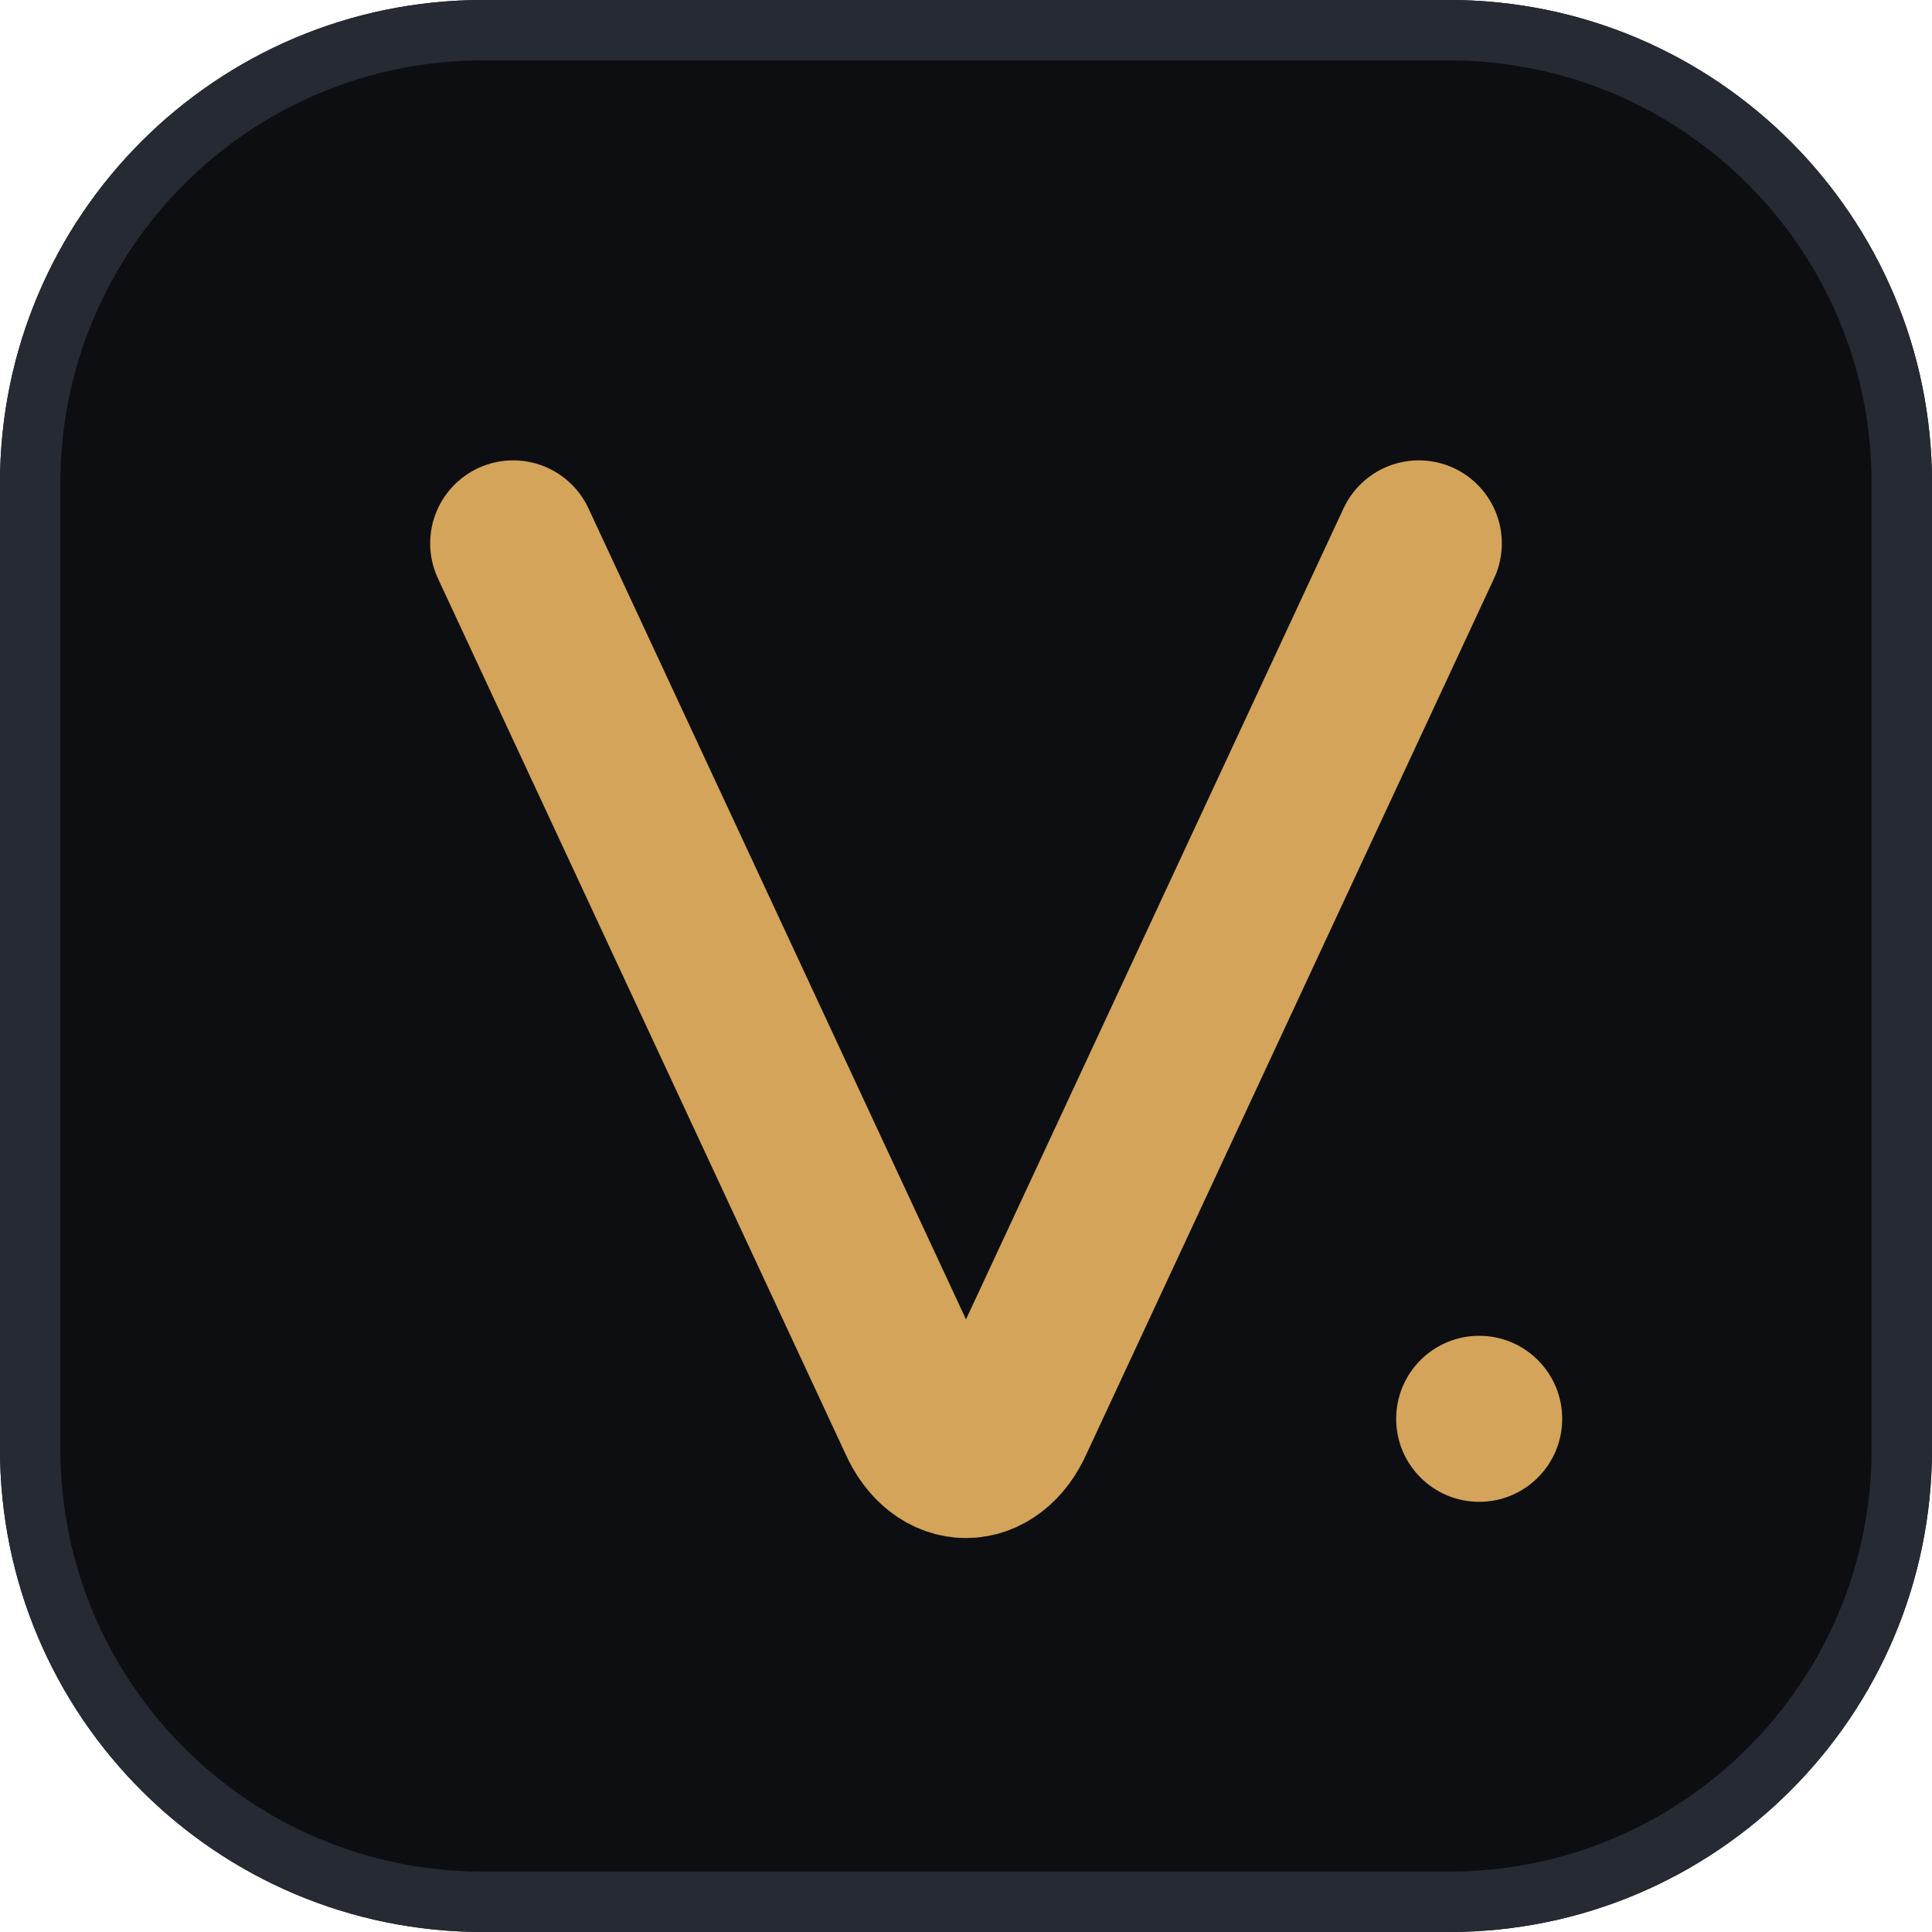
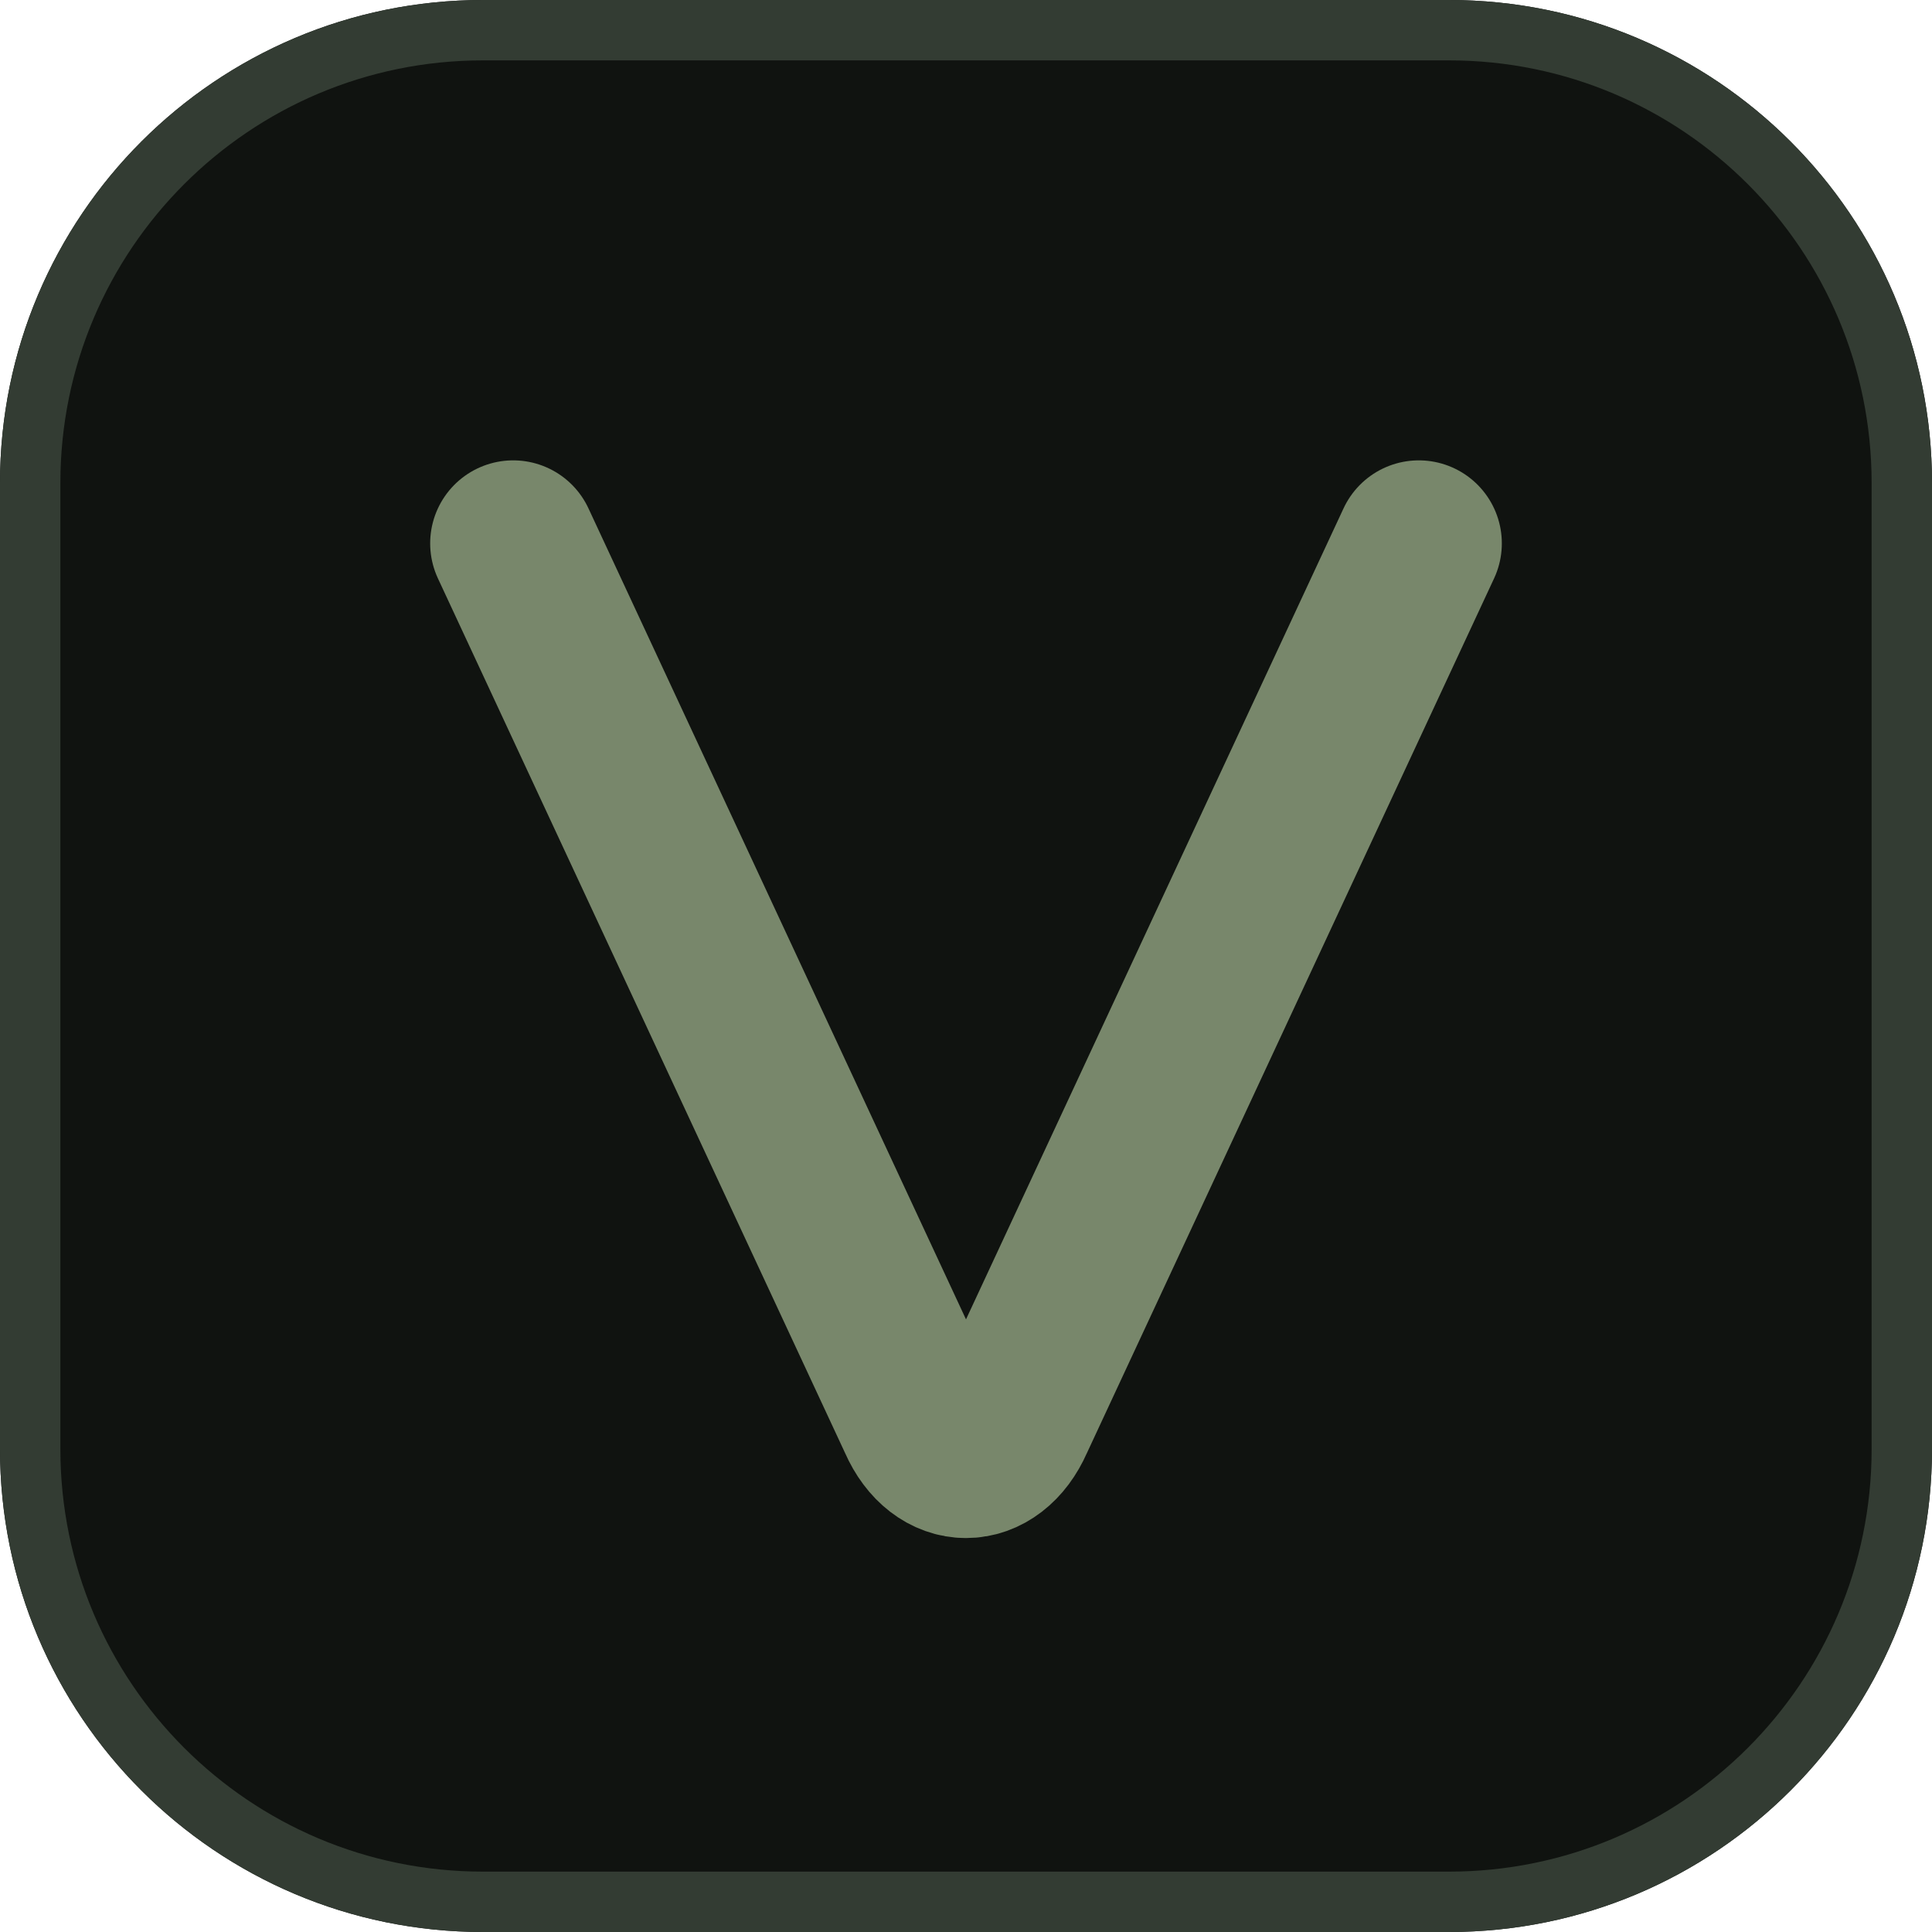
<svg xmlns="http://www.w3.org/2000/svg" viewBox="0 0 64 64">
-   <rect width="64" height="64" rx="16" fill="#0D0E11" />
-   <rect x="1" y="1" width="62" height="62" rx="15" fill="none" stroke="#262A32" stroke-width="2" />
-   <path d="M17 18 30.5 47c.7 1.6 2.3 1.6 3 0L47 18" fill="none" stroke="#D3A45A" stroke-width="5.5" stroke-linecap="round" stroke-linejoin="round" />
-   <circle cx="49" cy="47" r="2.75" fill="#D3A45A" />
+   <rect width="64" height="64" rx="16" fill="#101310" />
+   <rect x="1" y="1" width="62" height="62" rx="15" fill="none" stroke="#333C33" stroke-width="2" />
+   <path d="M17 18 30.5 47c.7 1.6 2.3 1.6 3 0L47 18" fill="none" stroke="#78876B" stroke-width="5.5" stroke-linecap="round" stroke-linejoin="round" />
</svg>
